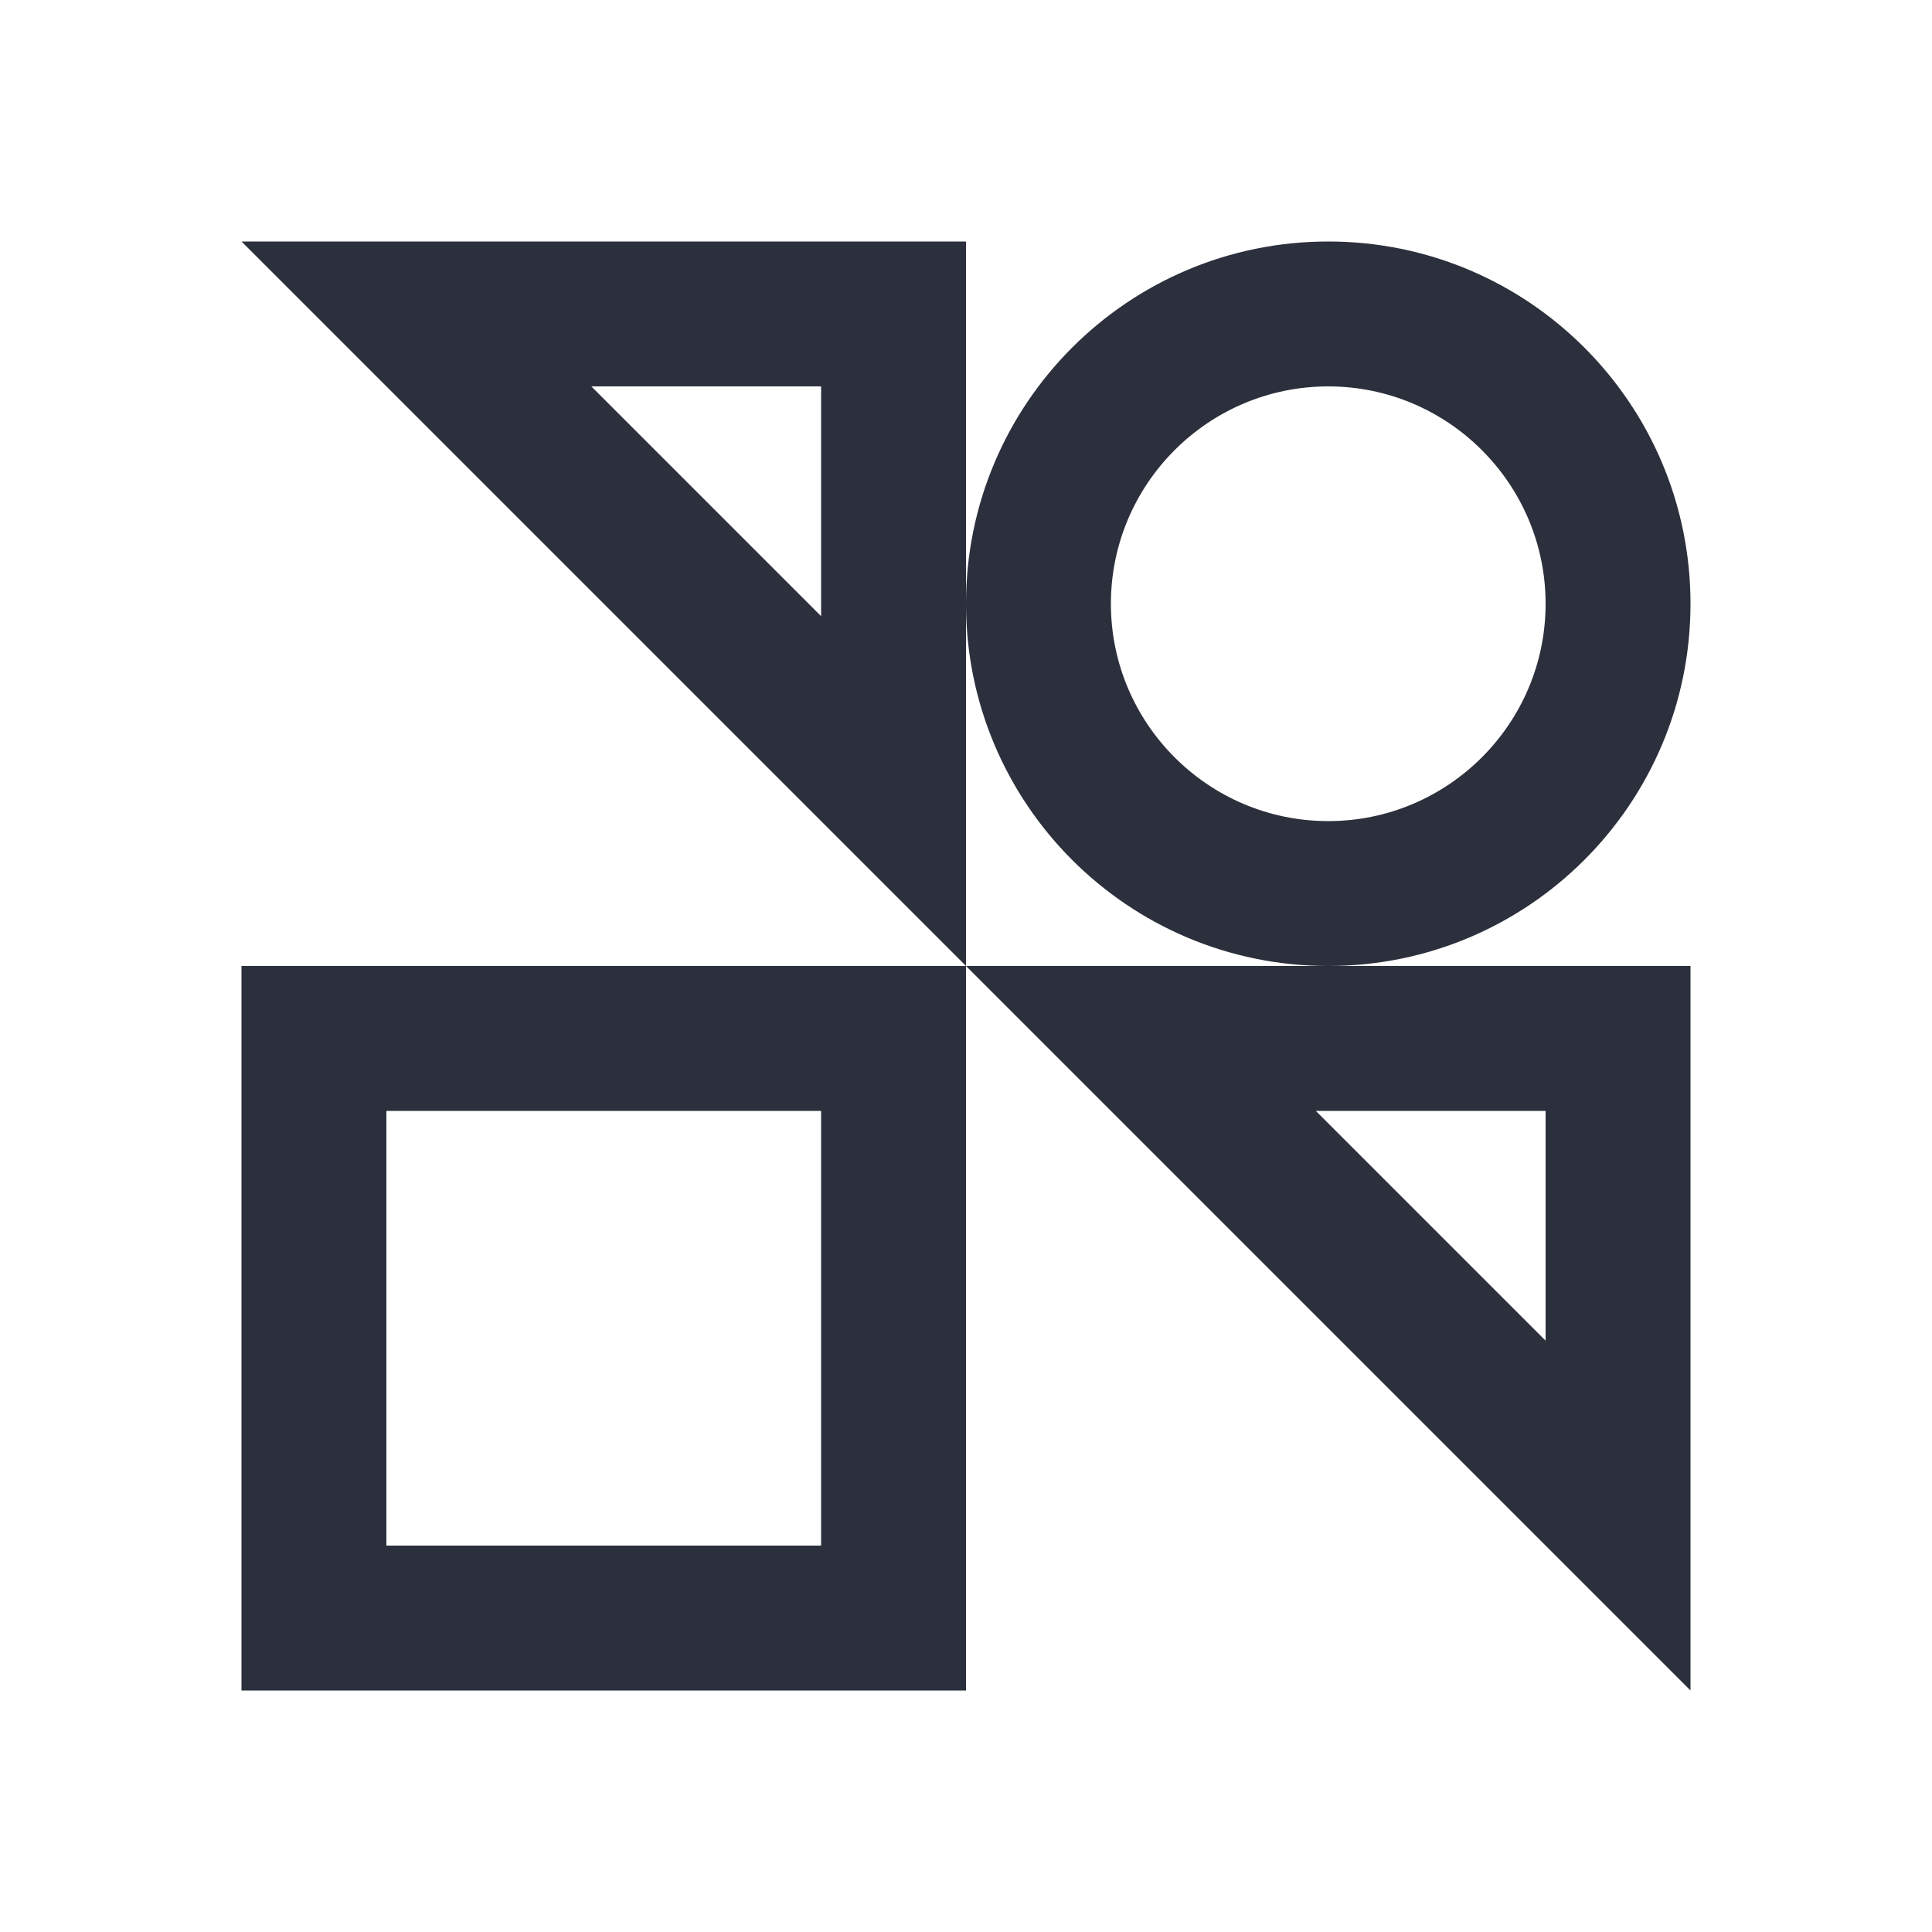
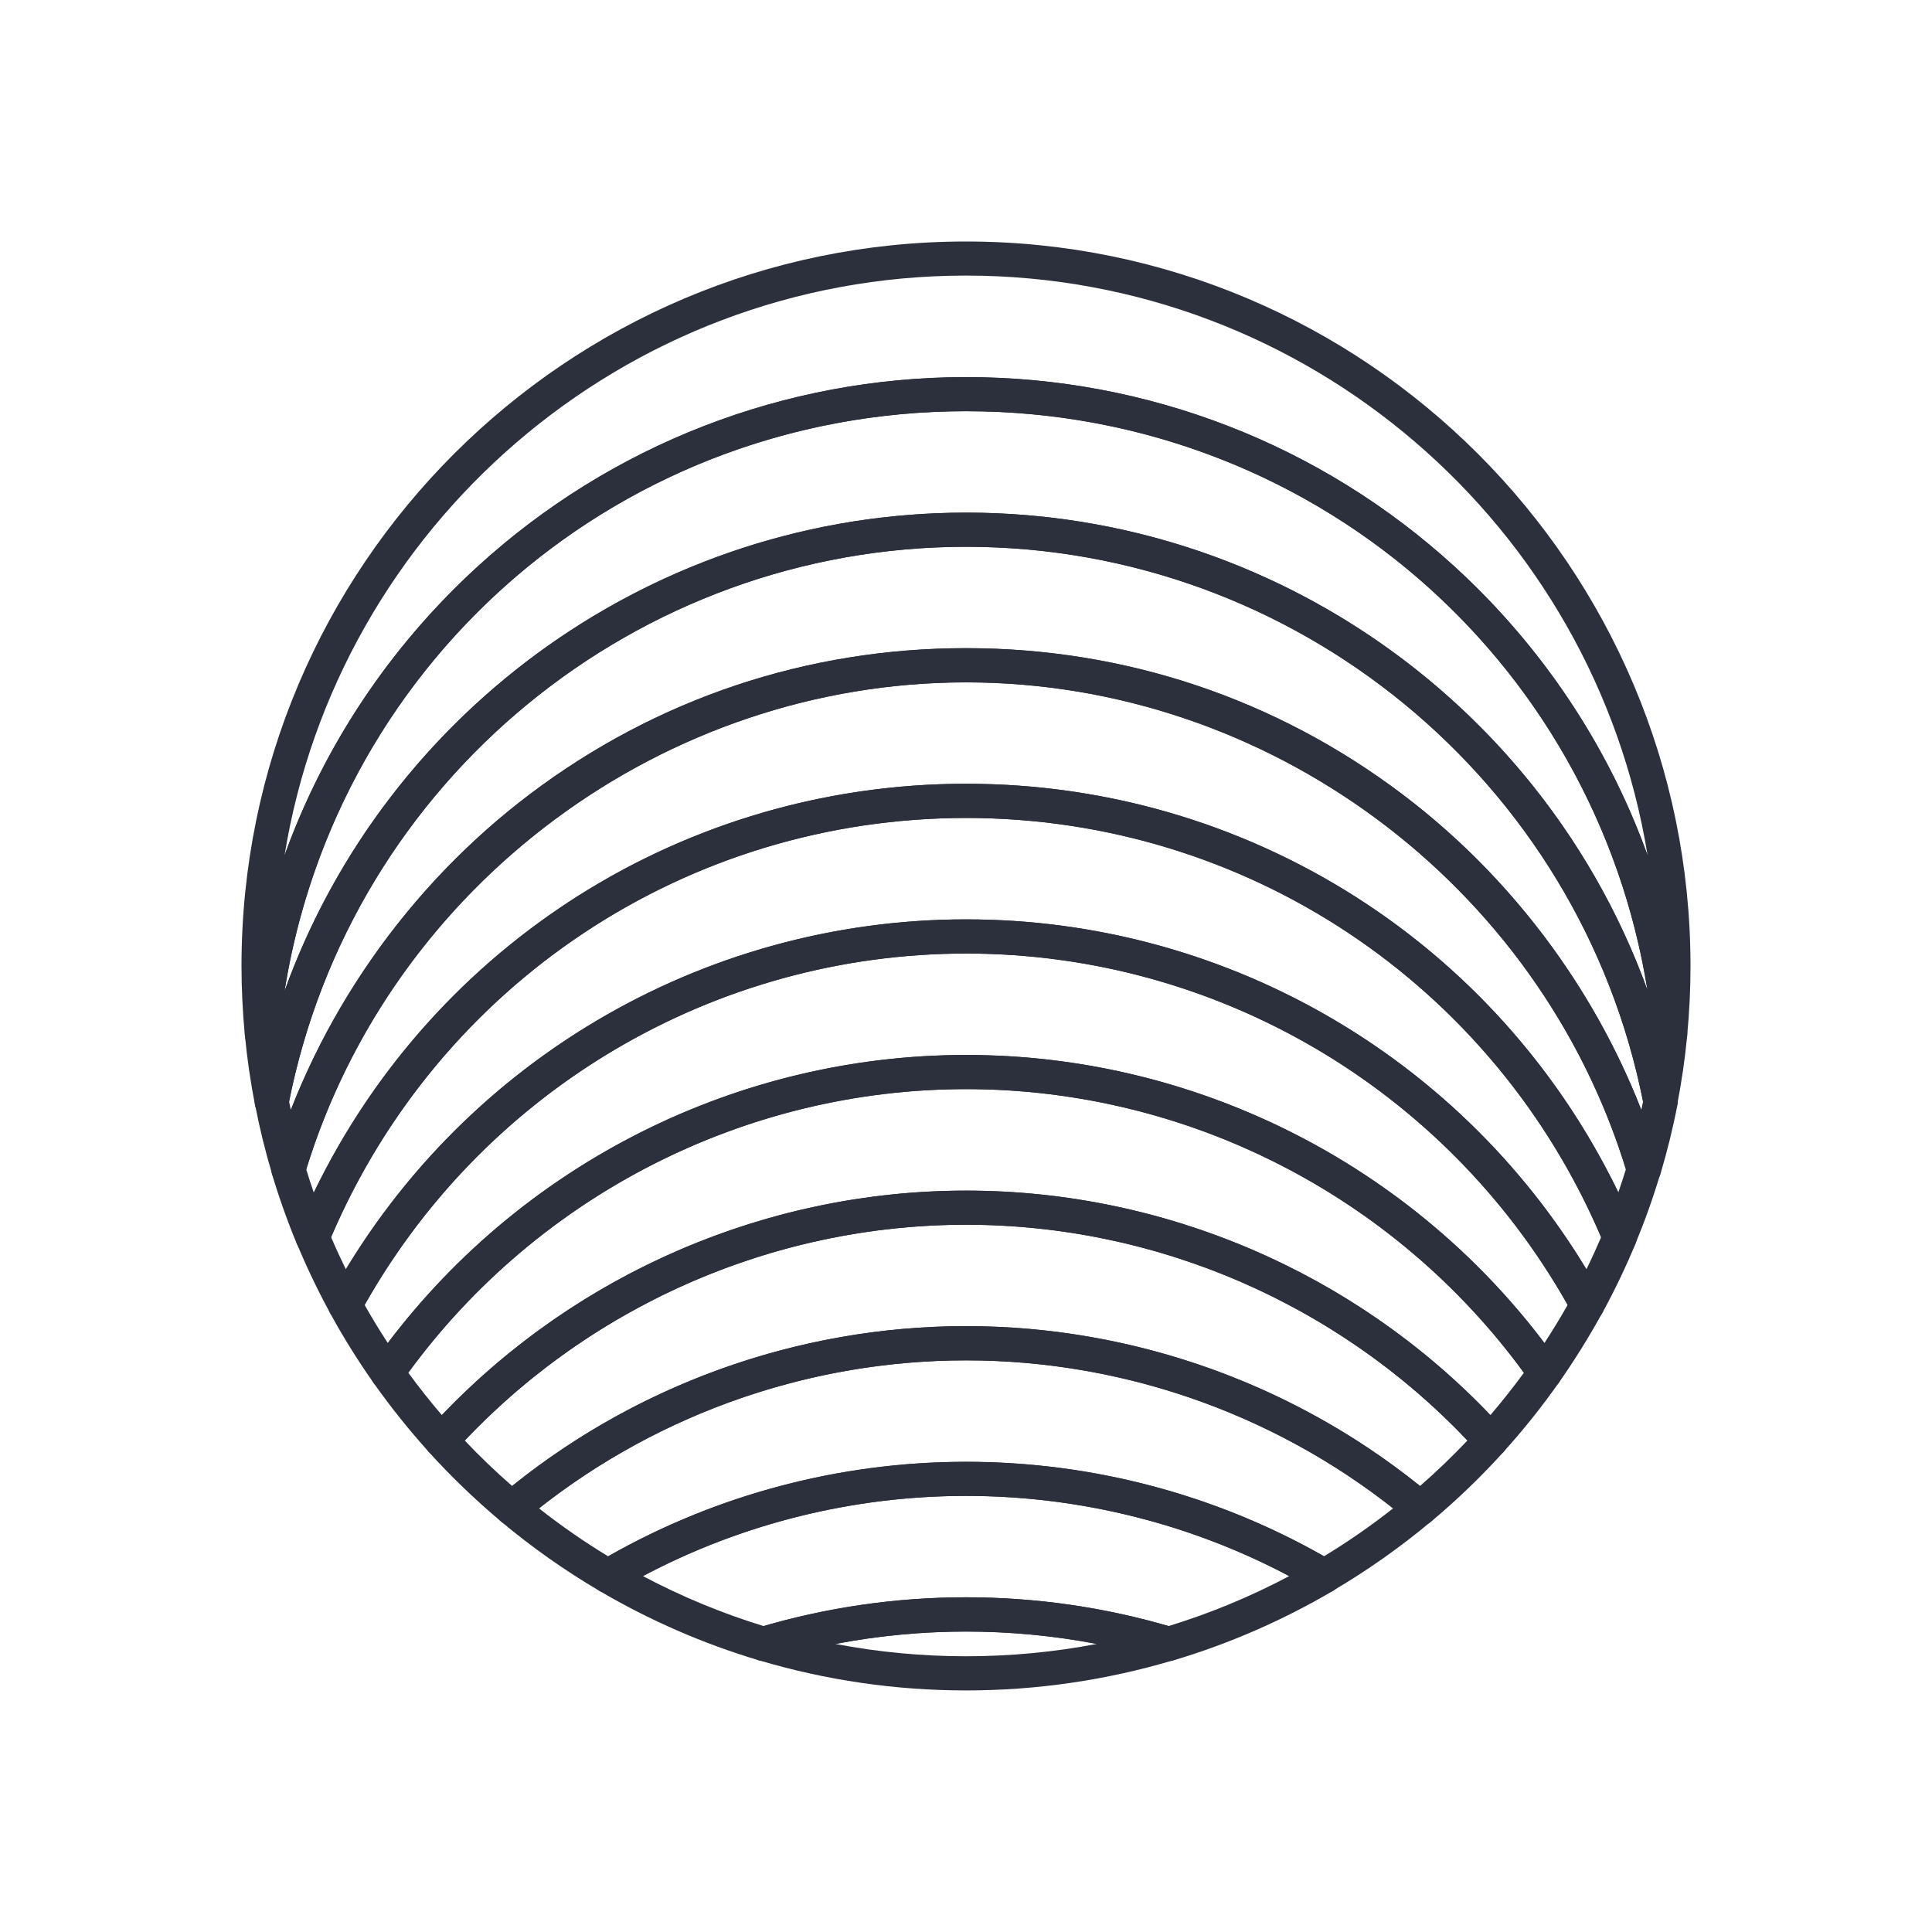
<svg xmlns="http://www.w3.org/2000/svg" width="200" height="200" viewBox="0 0 200 200" fill="none">
-   <path d="M85 40V63.786L61.214 40H85ZM85 115L85 160H40L40 115L85 115ZM100 25L25 25L100 100L25 100L25 175H100L100 100L100 25Z" fill="#2C303C" />
-   <path d="M160 115V138.786L136.214 115L160 115ZM175 100L100 100L175 175V100Z" fill="#2C303C" />
-   <path d="M137.5 40C149.906 40 160 50.094 160 62.5C160 74.906 149.906 85 137.5 85C125.094 85 115 74.906 115 62.5C115 50.094 125.094 40 137.5 40ZM137.5 25C116.792 25 100 41.792 100 62.5C100 83.208 116.792 100 137.5 100C158.208 100 175 83.208 175 62.5C175 41.792 158.208 25 137.5 25Z" fill="#2C303C" />
+   <path d="M172.907 108.782C171.995 108.782 171.231 108.089 171.146 107.184C167.646 70.345 137.058 42.571 100.007 42.571C62.956 42.571 32.375 70.352 28.868 107.184C28.783 108.089 28.019 108.782 27.107 108.782C26.195 108.782 25.431 108.089 25.346 107.184C25.12 104.78 25 102.362 25 100C25 58.643 58.643 25 100 25C141.357 25 175 58.643 175 100C175 102.362 174.887 104.78 174.654 107.184C174.569 108.089 173.805 108.782 172.893 108.782H172.907ZM100.014 39.035C118.794 39.035 136.761 46.007 150.606 58.671C159.663 66.958 166.466 77.204 170.552 88.517C165.044 54.549 135.51 28.528 100.007 28.528C64.505 28.528 34.97 54.549 29.462 88.517C33.549 77.204 40.351 66.958 49.408 58.671C63.253 46.007 81.227 39.035 100 39.035H100.014Z" fill="#2C303C" />
+   <path d="M171.888 115.796C171.04 115.796 170.312 115.195 170.156 114.368C163.658 80.895 134.159 56.599 100.007 56.599C65.855 56.599 36.355 80.895 29.857 114.368C29.694 115.195 28.966 115.796 28.125 115.796C27.276 115.796 26.548 115.195 26.392 114.368C25.933 111.992 25.579 109.574 25.353 107.184C25.346 107.071 25.346 106.958 25.353 106.852C27.114 88.368 35.655 71.257 49.415 58.678C63.26 46.014 81.234 39.042 100.007 39.042C118.78 39.042 136.753 46.014 150.598 58.678C164.358 71.257 172.899 88.368 174.66 106.852C174.667 106.965 174.667 107.078 174.66 107.184C174.434 109.581 174.08 111.999 173.621 114.368C173.458 115.202 172.73 115.796 171.888 115.796ZM100.007 42.564C64.518 42.564 34.969 68.04 29.461 102.56C40.025 73.308 68.082 53.064 100.007 53.064C131.931 53.064 159.988 73.3 170.552 102.56C165.044 68.047 135.488 42.564 100.007 42.564Z" fill="#2C303C" />
+   <path d="M170.163 122.817C169.386 122.817 168.693 122.308 168.473 121.559C159.486 91.578 131.338 70.642 100.014 70.642C68.69 70.642 40.534 91.578 31.554 121.559C31.328 122.308 30.642 122.817 29.864 122.817C29.087 122.817 28.394 122.308 28.174 121.559C27.467 119.204 26.873 116.786 26.407 114.368C26.364 114.148 26.364 113.915 26.407 113.696C33.23 78.568 64.186 53.071 100.028 53.071C135.87 53.071 166.826 78.568 173.649 113.696C173.692 113.915 173.692 114.148 173.649 114.368C173.183 116.786 172.582 119.204 171.882 121.559C171.655 122.308 170.97 122.817 170.192 122.817H170.163ZM100.007 67.106C116.468 67.106 132.087 72.339 145.182 82.238C156.255 90.603 164.889 102.05 169.909 114.905C169.972 114.615 170.029 114.325 170.086 114.035C163.453 80.739 134.039 56.606 100.007 56.606C65.975 56.606 36.553 80.739 29.928 114.035C29.985 114.325 30.048 114.615 30.105 114.905C35.132 102.05 43.766 90.603 54.831 82.238C67.927 72.339 83.546 67.106 100.007 67.106Z" fill="#2C303C" />
+   <path d="M167.66 129.832C166.946 129.832 166.303 129.4 166.027 128.743C154.904 101.973 128.99 84.67 100.007 84.67C71.023 84.67 45.109 101.966 33.986 128.743C33.711 129.4 33.067 129.832 32.353 129.832C31.639 129.832 30.996 129.4 30.72 128.743C29.751 126.402 28.889 123.984 28.16 121.552C28.061 121.219 28.061 120.866 28.16 120.533C32.693 105.402 42.167 91.798 54.831 82.224C67.926 72.325 83.546 67.092 100.007 67.092C116.468 67.092 132.087 72.325 145.182 82.224C157.853 91.798 167.321 105.402 171.86 120.533C171.959 120.866 171.959 121.219 171.86 121.552C171.132 123.991 170.269 126.409 169.301 128.743C169.025 129.4 168.381 129.832 167.667 129.832H167.66ZM100.007 81.135C128.983 81.135 155.032 97.603 167.526 123.447C167.802 122.648 168.063 121.849 168.311 121.043C159.161 91.338 131.147 70.635 100.007 70.635C68.867 70.635 40.845 91.338 31.696 121.043C31.943 121.849 32.205 122.648 32.48 123.447C44.975 97.603 71.023 81.135 100 81.135H100.007Z" fill="#2C303C" />
+   <path d="M164.302 136.853C163.658 136.853 163.064 136.499 162.753 135.934C150.196 112.975 126.155 98.713 100.014 98.713C73.873 98.713 49.832 112.975 37.275 135.934C36.964 136.499 36.37 136.853 35.726 136.853C35.083 136.853 34.489 136.499 34.178 135.934C32.912 133.614 31.752 131.196 30.734 128.743C30.557 128.311 30.557 127.823 30.734 127.385C42.408 99.293 69.602 81.135 100.021 81.135C130.44 81.135 157.634 99.285 169.308 127.385C169.485 127.816 169.485 128.304 169.308 128.743C168.29 131.196 167.13 133.614 165.864 135.934C165.553 136.499 164.959 136.853 164.316 136.853H164.302ZM100.014 95.177C126.353 95.177 150.662 108.973 164.224 131.401C164.761 130.305 165.271 129.188 165.751 128.071C154.473 101.69 128.757 84.677 100.014 84.677C71.271 84.677 45.555 101.683 34.277 128.071C34.757 129.195 35.267 130.305 35.804 131.401C49.366 108.973 73.675 95.177 100.014 95.177Z" fill="#2C303C" />
+   <path d="M159.925 143.867C159.352 143.867 158.808 143.584 158.482 143.118C145.09 124.097 123.234 112.741 100.007 112.741C76.779 112.741 54.923 124.097 41.531 143.118C41.199 143.591 40.662 143.867 40.089 143.867C39.516 143.867 38.972 143.584 38.646 143.118C37.02 140.812 35.514 138.394 34.171 135.927C33.881 135.396 33.881 134.76 34.171 134.23C47.35 110.139 72.579 95.17 100.014 95.17C127.449 95.17 152.677 110.139 165.857 134.23C166.147 134.76 166.147 135.396 165.857 135.927C164.507 138.387 163.001 140.805 161.381 143.118C161.049 143.591 160.512 143.867 159.939 143.867H159.925ZM37.741 135.078C38.498 136.414 39.297 137.737 40.145 139.024C54.294 120.307 76.489 109.206 100.014 109.206C123.539 109.206 145.727 120.307 159.882 139.024C160.724 137.73 161.53 136.414 162.286 135.078C149.601 112.614 125.836 98.706 100.021 98.706C74.205 98.706 50.434 112.621 37.755 135.078H37.741Z" fill="#2C303C" />
+   <path d="M154.319 150.889C153.817 150.889 153.343 150.677 153.011 150.309C139.477 135.361 120.16 126.784 100.015 126.784C79.871 126.784 60.553 135.361 47.019 150.309C46.348 151.051 45.068 151.051 44.396 150.309C42.353 148.046 40.415 145.628 38.648 143.125C38.216 142.517 38.216 141.697 38.648 141.089C52.697 121.128 75.642 109.213 100.015 109.213C124.388 109.213 147.326 121.128 161.376 141.089C161.807 141.697 161.807 142.517 161.376 143.125C159.608 145.635 157.678 148.053 155.634 150.309C155.302 150.677 154.821 150.889 154.326 150.889H154.319ZM100.008 123.249C120.492 123.249 140.163 131.691 154.284 146.491C155.493 145.077 156.652 143.613 157.755 142.107C144.307 123.701 122.819 112.749 100.015 112.749C77.212 112.749 55.717 123.701 42.268 142.107C43.371 143.613 44.531 145.077 45.74 146.491C59.86 131.699 79.524 123.249 100.015 123.249H100.008Z" fill="#2C303C" />
+   <path d="M147.021 157.91C146.618 157.91 146.215 157.776 145.883 157.5C133.056 146.745 116.765 140.827 100.008 140.827C83.25 140.827 66.959 146.745 54.132 157.5C53.474 158.051 52.52 158.051 51.862 157.5C49.211 155.272 46.694 152.854 44.395 150.316C43.787 149.644 43.787 148.619 44.395 147.94C58.594 132.25 78.866 123.256 100.015 123.256C121.163 123.256 141.435 132.257 155.633 147.94C156.242 148.612 156.242 149.637 155.633 150.316C153.328 152.861 150.818 155.28 148.167 157.5C147.841 157.776 147.431 157.91 147.028 157.91H147.021ZM100.008 137.284C117.091 137.284 133.721 143.153 147 153.83C148.711 152.338 150.359 150.754 151.907 149.121C138.437 134.901 119.615 126.784 100.008 126.784C80.4 126.784 61.578 134.901 48.108 149.121C49.663 150.761 51.304 152.338 53.015 153.83C66.294 143.146 82.917 137.284 100.008 137.284Z" fill="#2C303C" />
+   <path d="M137.078 164.924C136.767 164.924 136.456 164.839 136.18 164.677C125.256 158.249 112.748 154.855 100.006 154.855C87.264 154.855 74.756 158.249 63.832 164.677C63.28 165.002 62.594 165.002 62.036 164.677C58.465 162.577 55.036 160.158 51.854 157.493C51.451 157.153 51.225 156.658 51.225 156.135C51.225 155.612 51.458 155.117 51.854 154.778C65.317 143.493 82.414 137.277 100.006 137.277C117.598 137.277 134.695 143.493 148.158 154.778C148.561 155.117 148.788 155.612 148.788 156.135C148.788 156.658 148.554 157.153 148.158 157.493C144.976 160.158 141.547 162.577 137.976 164.677C137.701 164.839 137.389 164.924 137.078 164.924ZM100.006 151.32C113.023 151.32 125.814 154.7 137.064 161.106C139.539 159.6 141.936 157.938 144.22 156.142C131.662 146.25 116.05 140.82 100.006 140.82C83.962 140.82 68.35 146.243 55.792 156.142C58.076 157.938 60.473 159.607 62.948 161.106C74.198 154.7 86.989 151.32 100.006 151.32Z" fill="#2C303C" />
+   <path d="M120.972 171.945C120.803 171.945 120.633 171.924 120.47 171.875C113.845 169.902 106.965 168.898 100.015 168.898C93.064 168.898 86.177 169.902 79.559 171.875C79.226 171.974 78.88 171.974 78.548 171.875C72.792 170.156 67.241 167.738 62.051 164.684C61.514 164.365 61.182 163.786 61.182 163.163C61.182 162.541 61.514 161.954 62.051 161.643C73.52 154.898 86.651 151.334 100.022 151.334C113.392 151.334 126.516 154.898 137.992 161.643C138.529 161.961 138.862 162.541 138.862 163.163C138.862 163.786 138.529 164.373 137.992 164.684C132.802 167.738 127.251 170.156 121.496 171.875C121.333 171.924 121.163 171.945 120.994 171.945H120.972ZM66.555 163.156C70.55 165.271 74.736 167.01 79.05 168.332C85.845 166.359 92.887 165.355 100.008 165.355C107.128 165.355 114.17 166.352 120.965 168.332C125.279 167.01 129.464 165.278 133.459 163.156C123.2 157.719 111.703 154.855 100.008 154.855C88.312 154.855 76.815 157.719 66.555 163.156Z" fill="#2C303C" />
+   <path d="M100.006 174.993C92.709 174.993 85.49 173.939 78.539 171.867C77.79 171.641 77.273 170.955 77.273 170.17C77.273 169.386 77.79 168.7 78.539 168.473C85.49 166.402 92.716 165.348 100.006 165.348C107.296 165.348 114.522 166.402 121.473 168.473C122.223 168.7 122.739 169.386 122.739 170.17C122.739 170.955 122.223 171.641 121.473 171.867C114.522 173.939 107.296 174.993 100.006 174.993ZM86.48 170.178C95.368 171.882 104.652 171.882 113.54 170.178C104.652 168.473 95.368 168.473 86.48 170.178Z" fill="#2C303C" />
</svg>
